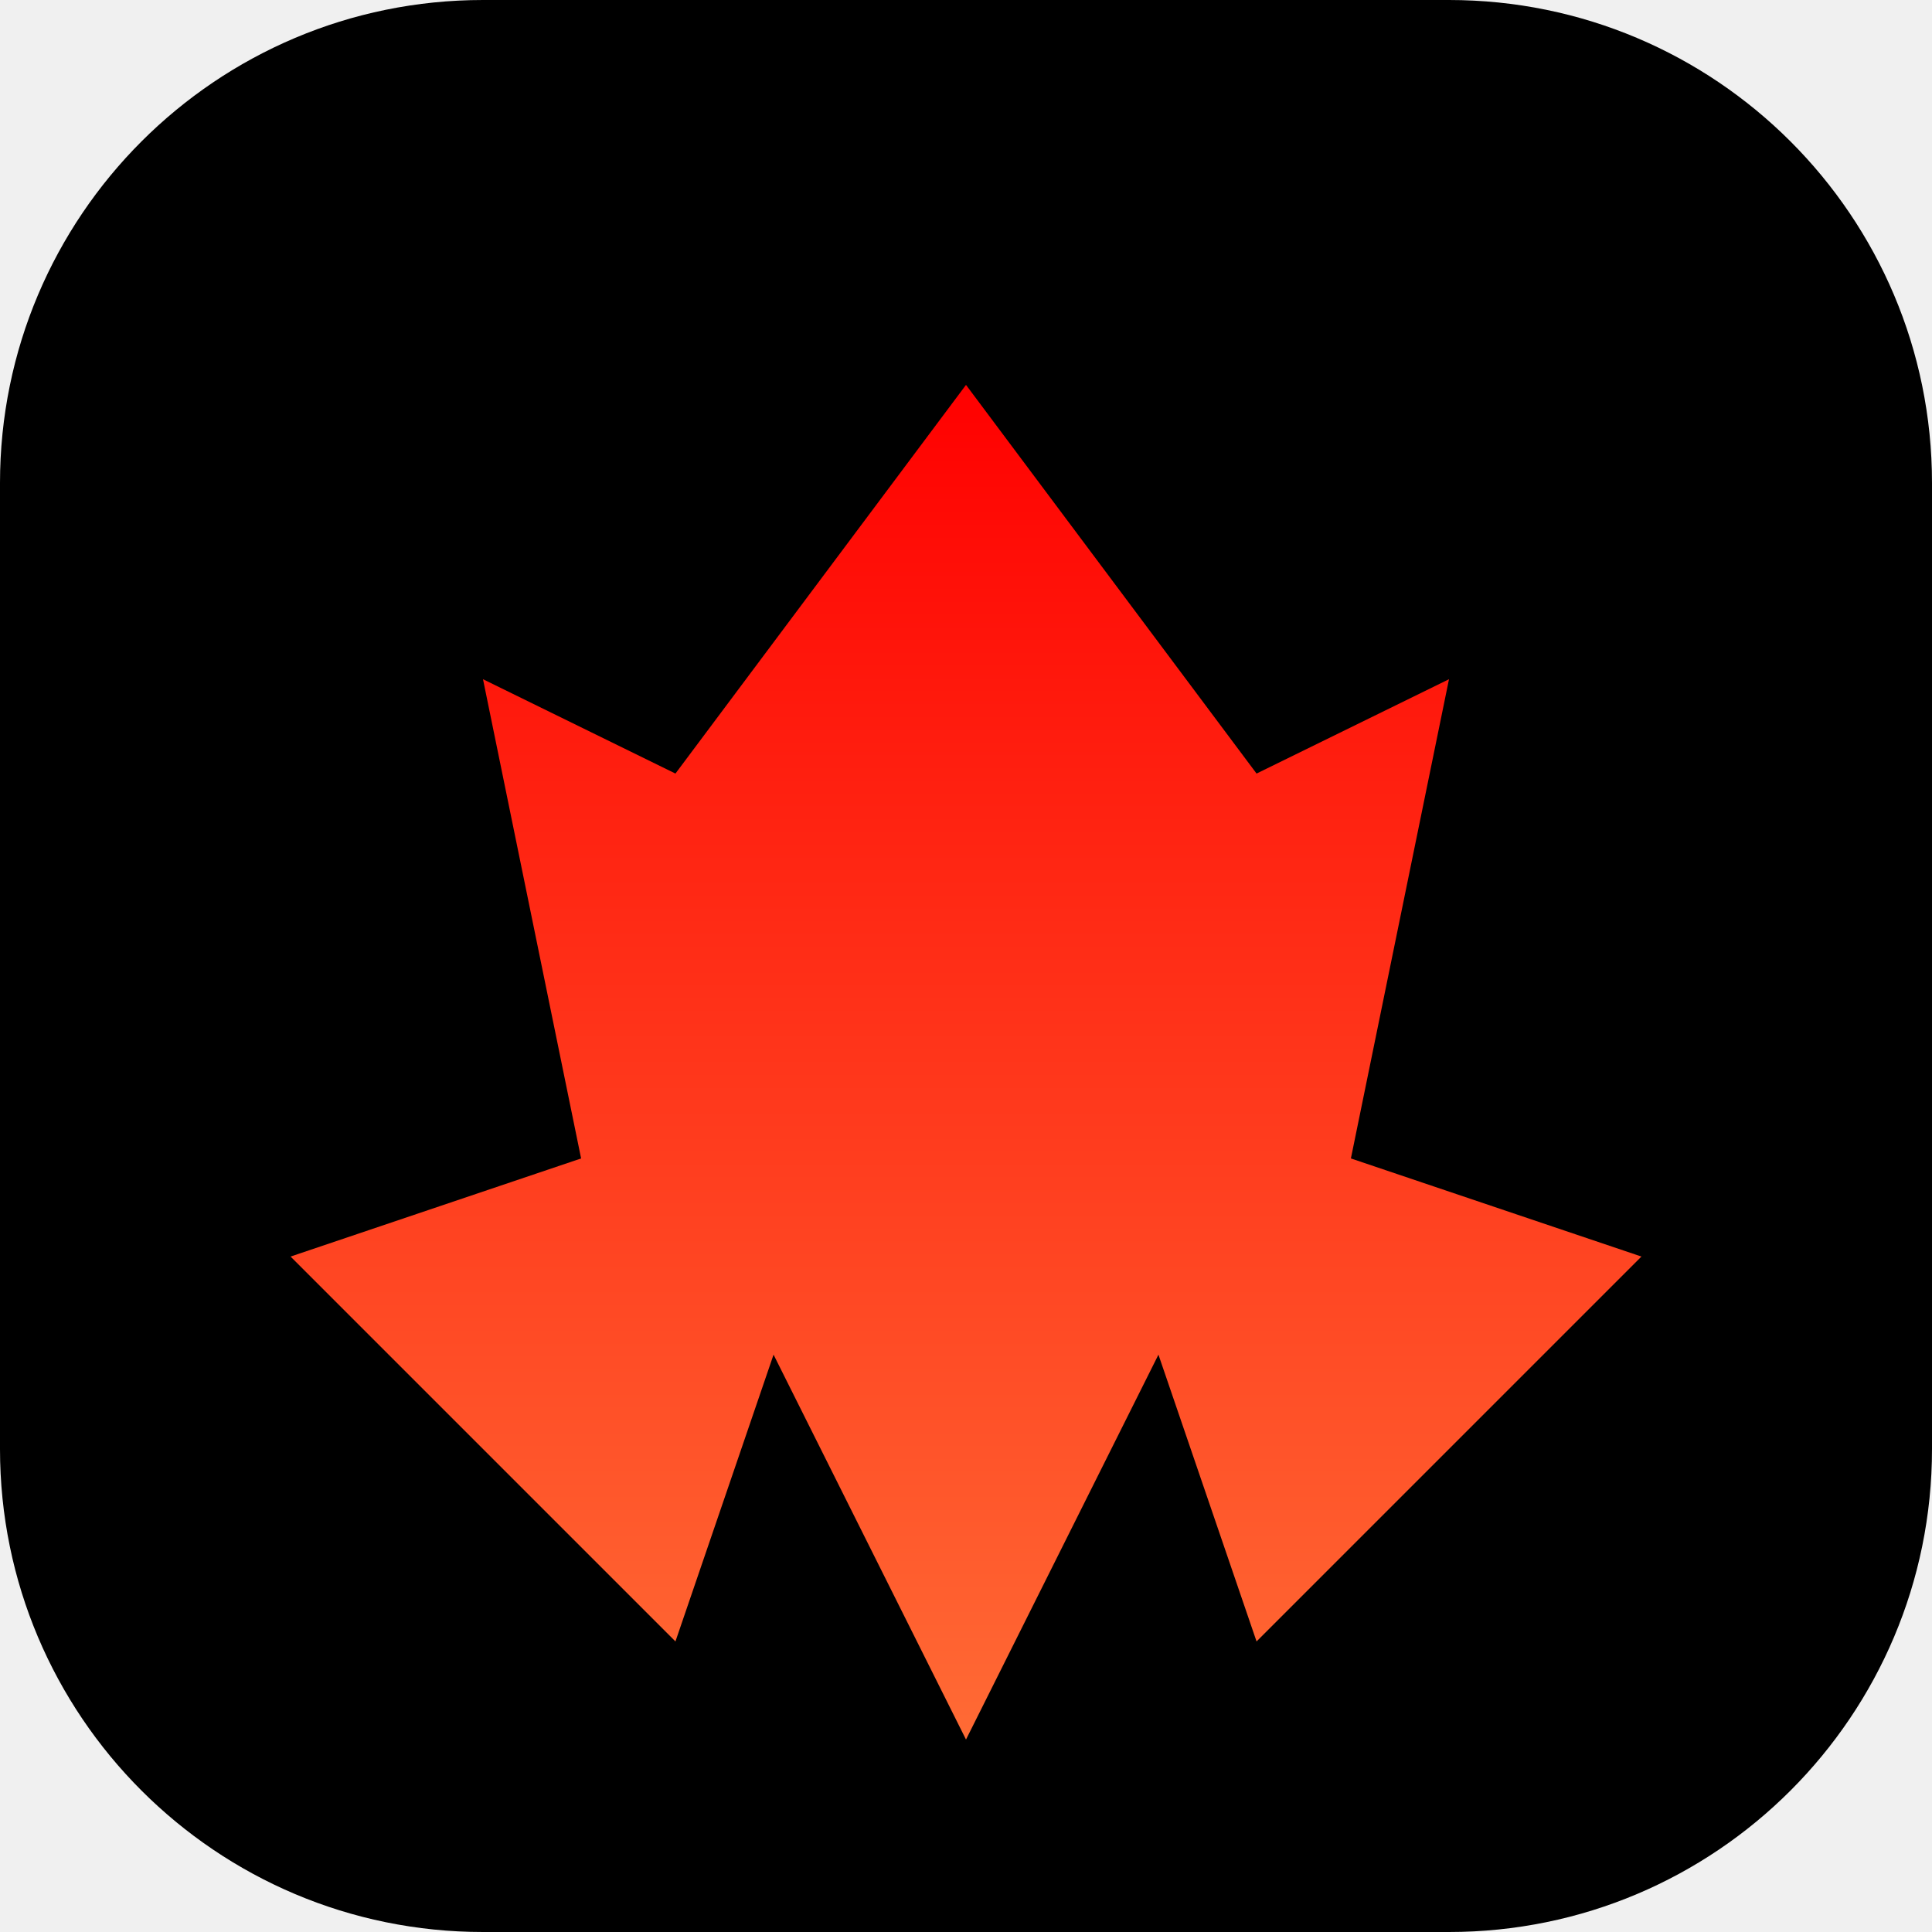
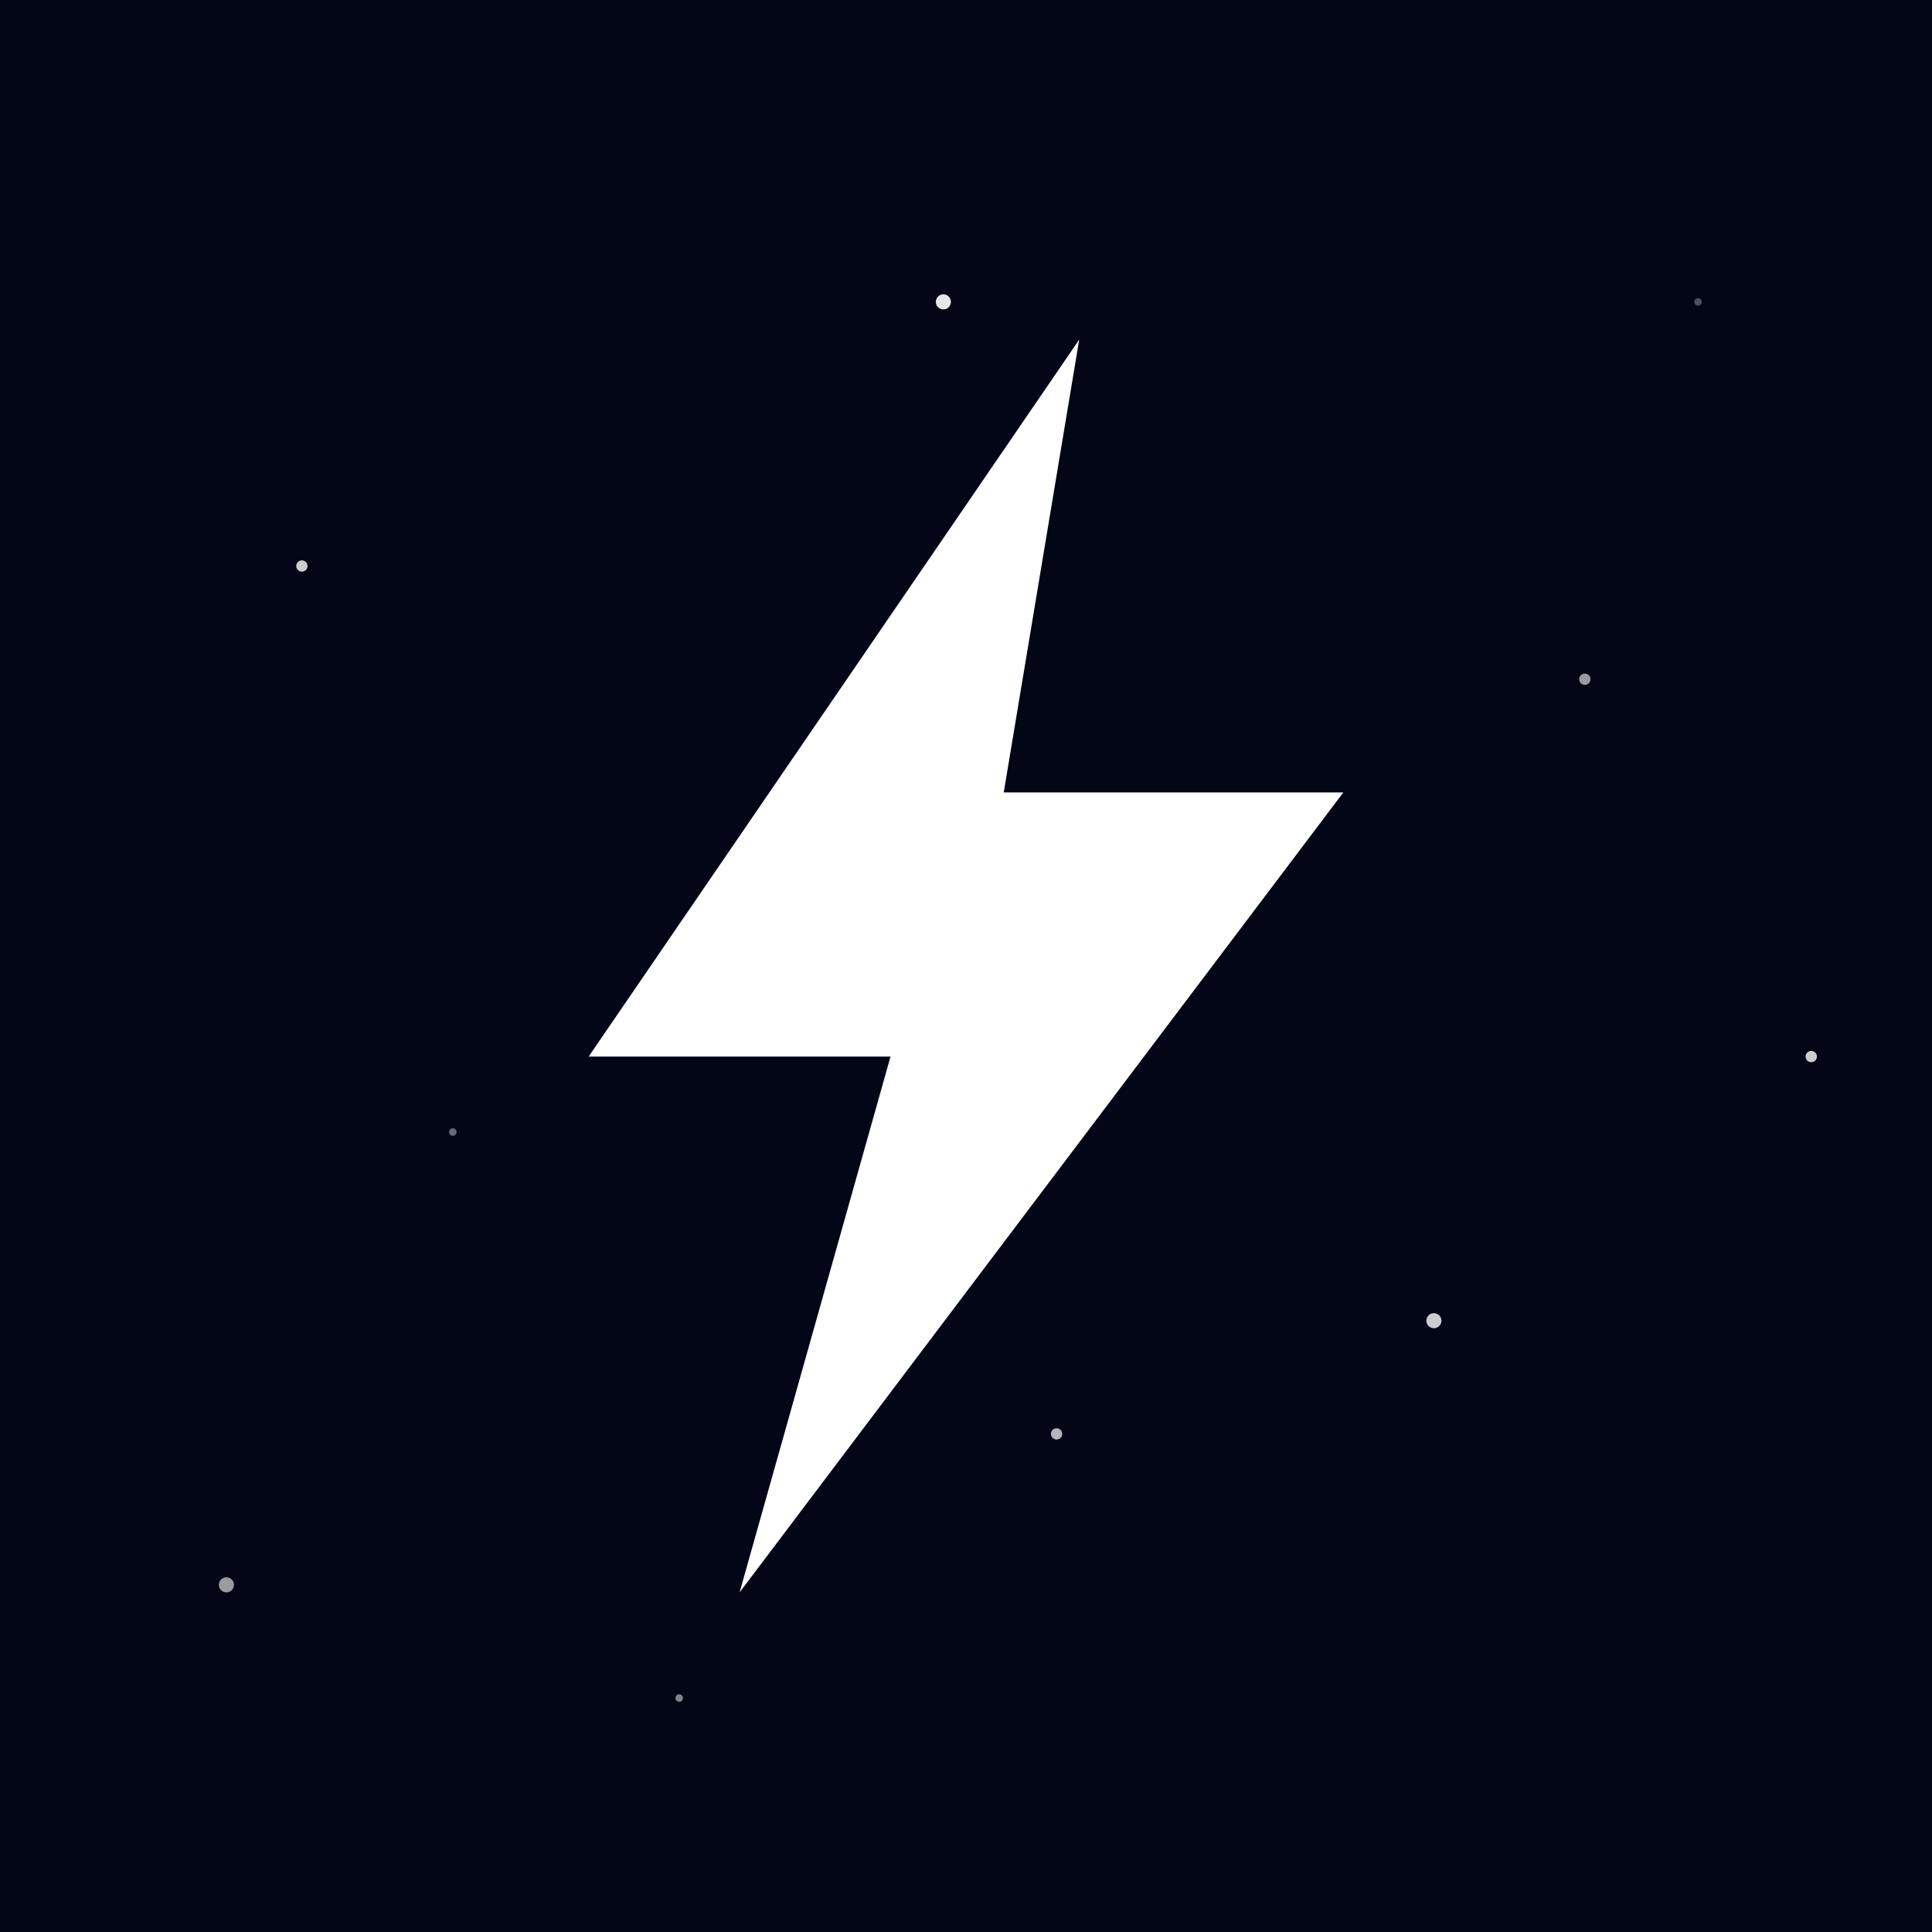
- <svg xmlns="http://www.w3.org/2000/svg" width="512" height="512" viewBox="0 0 512 512">
+ <svg xmlns="http://www.w3.org/2000/svg" width="512" height="512" viewBox="0 0 512 512" fill="none">
+   <rect width="512" height="512" fill="#F5F5F5" />
+   <g clip-path="url(#clip0_0_1)">
+     <path d="M512 0H0V512H512V0Z" fill="#020617" />
+     <path opacity="0.8" d="M80 151.5C80.828 151.5 81.5 150.828 81.5 150C81.5 149.172 80.828 148.5 80 148.5C79.172 148.5 78.5 149.172 78.5 150C78.5 150.828 79.172 151.5 80 151.5Z" fill="white" />
+     <path opacity="0.4" d="M120 301C120.552 301 121 300.552 121 300C121 299.448 120.552 299 120 299C119.448 299 119 299.448 119 300C119 300.552 119.448 301 120 301Z" fill="white" />
+     <path opacity="0.9" d="M250 82C251.105 82 252 81.105 252 80C252 78.895 251.105 78 250 78C248.895 78 248 78.895 248 80C248 81.105 248.895 82 250 82Z" fill="white" />
+     <path opacity="0.6" d="M420 181.5C420.828 181.5 421.5 180.828 421.5 180C421.5 179.172 420.828 178.5 420 178.5C419.172 178.5 418.5 179.172 418.5 180C418.5 180.828 419.172 181.5 420 181.5Z" fill="white" />
+     <path opacity="0.8" d="M380 352C381.105 352 382 351.105 382 350C382 348.895 381.105 348 380 348C378.895 348 378 348.895 378 350C378 351.105 378.895 352 380 352Z" fill="white" />
+     <path opacity="0.5" d="M180 451C180.552 451 181 450.552 181 450C181 449.448 180.552 449 180 449C179.448 449 179 449.448 179 450C179 450.552 179.448 451 180 451Z" fill="white" />
+     <path opacity="0.7" d="M280 381.5C280.828 381.5 281.5 380.828 281.5 380C281.5 379.172 280.828 378.5 280 378.5C279.172 378.5 278.5 379.172 278.5 380C278.5 380.828 279.172 381.5 280 381.5Z" fill="white" />
+     <path opacity="0.3" d="M450 81C450.552 81 451 80.552 451 80C451 79.448 450.552 79 450 79C449.448 79 449 79.448 449 80C449 80.552 449.448 81 450 81Z" fill="white" />
+     <path opacity="0.6" d="M60 422C61.105 422 62 421.105 62 420C62 418.895 61.105 418 60 418C58.895 418 58 418.895 58 420C58 421.105 58.895 422 60 422Z" fill="white" />
+     <path opacity="0.8" d="M480 281.5C480.828 281.5 481.5 280.828 481.5 280C481.5 279.172 480.828 278.5 480 278.5C479.172 278.5 478.5 279.172 478.5 280C478.5 280.828 479.172 281.5 480 281.5Z" fill="white" />
+     <path d="M286 90L156 280H236L196 422L356 210H266L286 90Z" fill="white" />
+   </g>
  <defs>
-     <linearGradient id="flame" x1="0%" y1="0%" x2="0%" y2="100%">
-       <stop offset="0%" style="stop-color:#FF0000;stop-opacity:1" />
-       <stop offset="100%" style="stop-color:#FF6B35;stop-opacity:1" />
-     </linearGradient>
+     <clipPath id="clip0_0_1">
+       <rect width="512" height="512" fill="white" />
+     </clipPath>
  </defs>
-   <rect width="512" height="512" fill="#000000" rx="128" />
-   <path d="M256 102 L179 205 L128 180 L154 307 L77 333 L179 435 L205 359 L256 461 L307 359 L333 435 L435 333 L358 307 L384 180 L333 205 L256 102Z" fill="url(#flame)" />
</svg>
